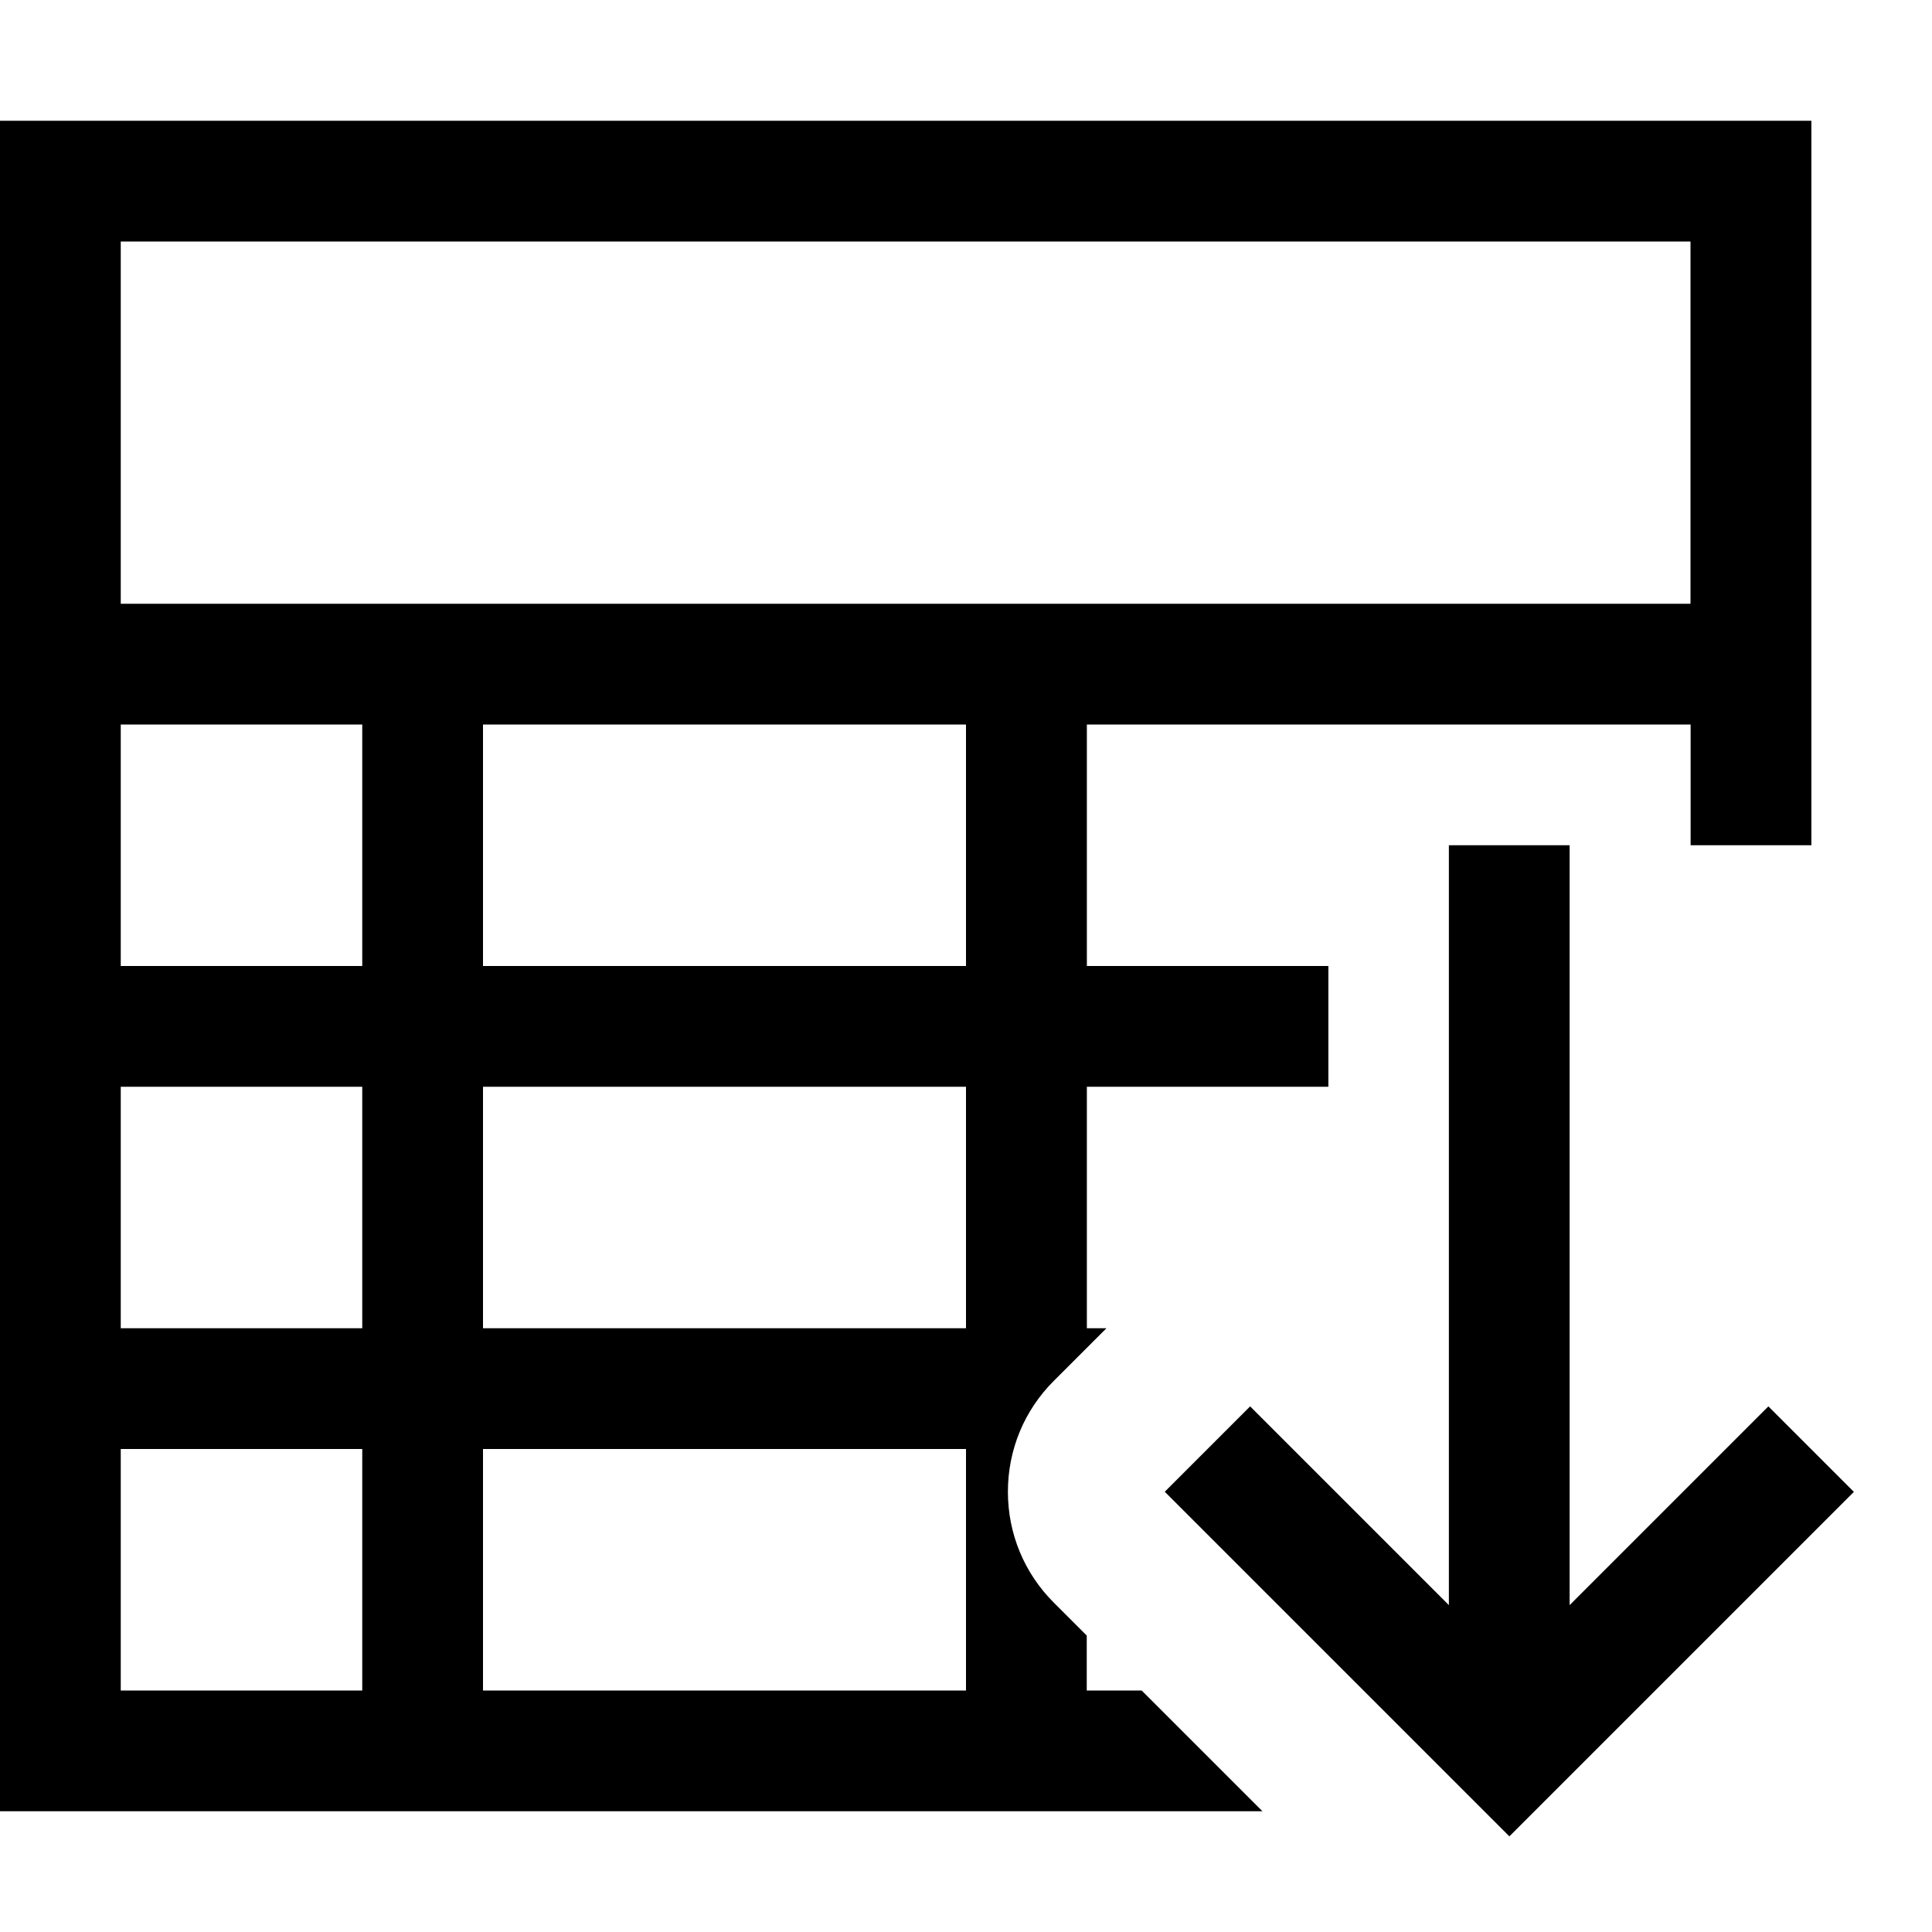
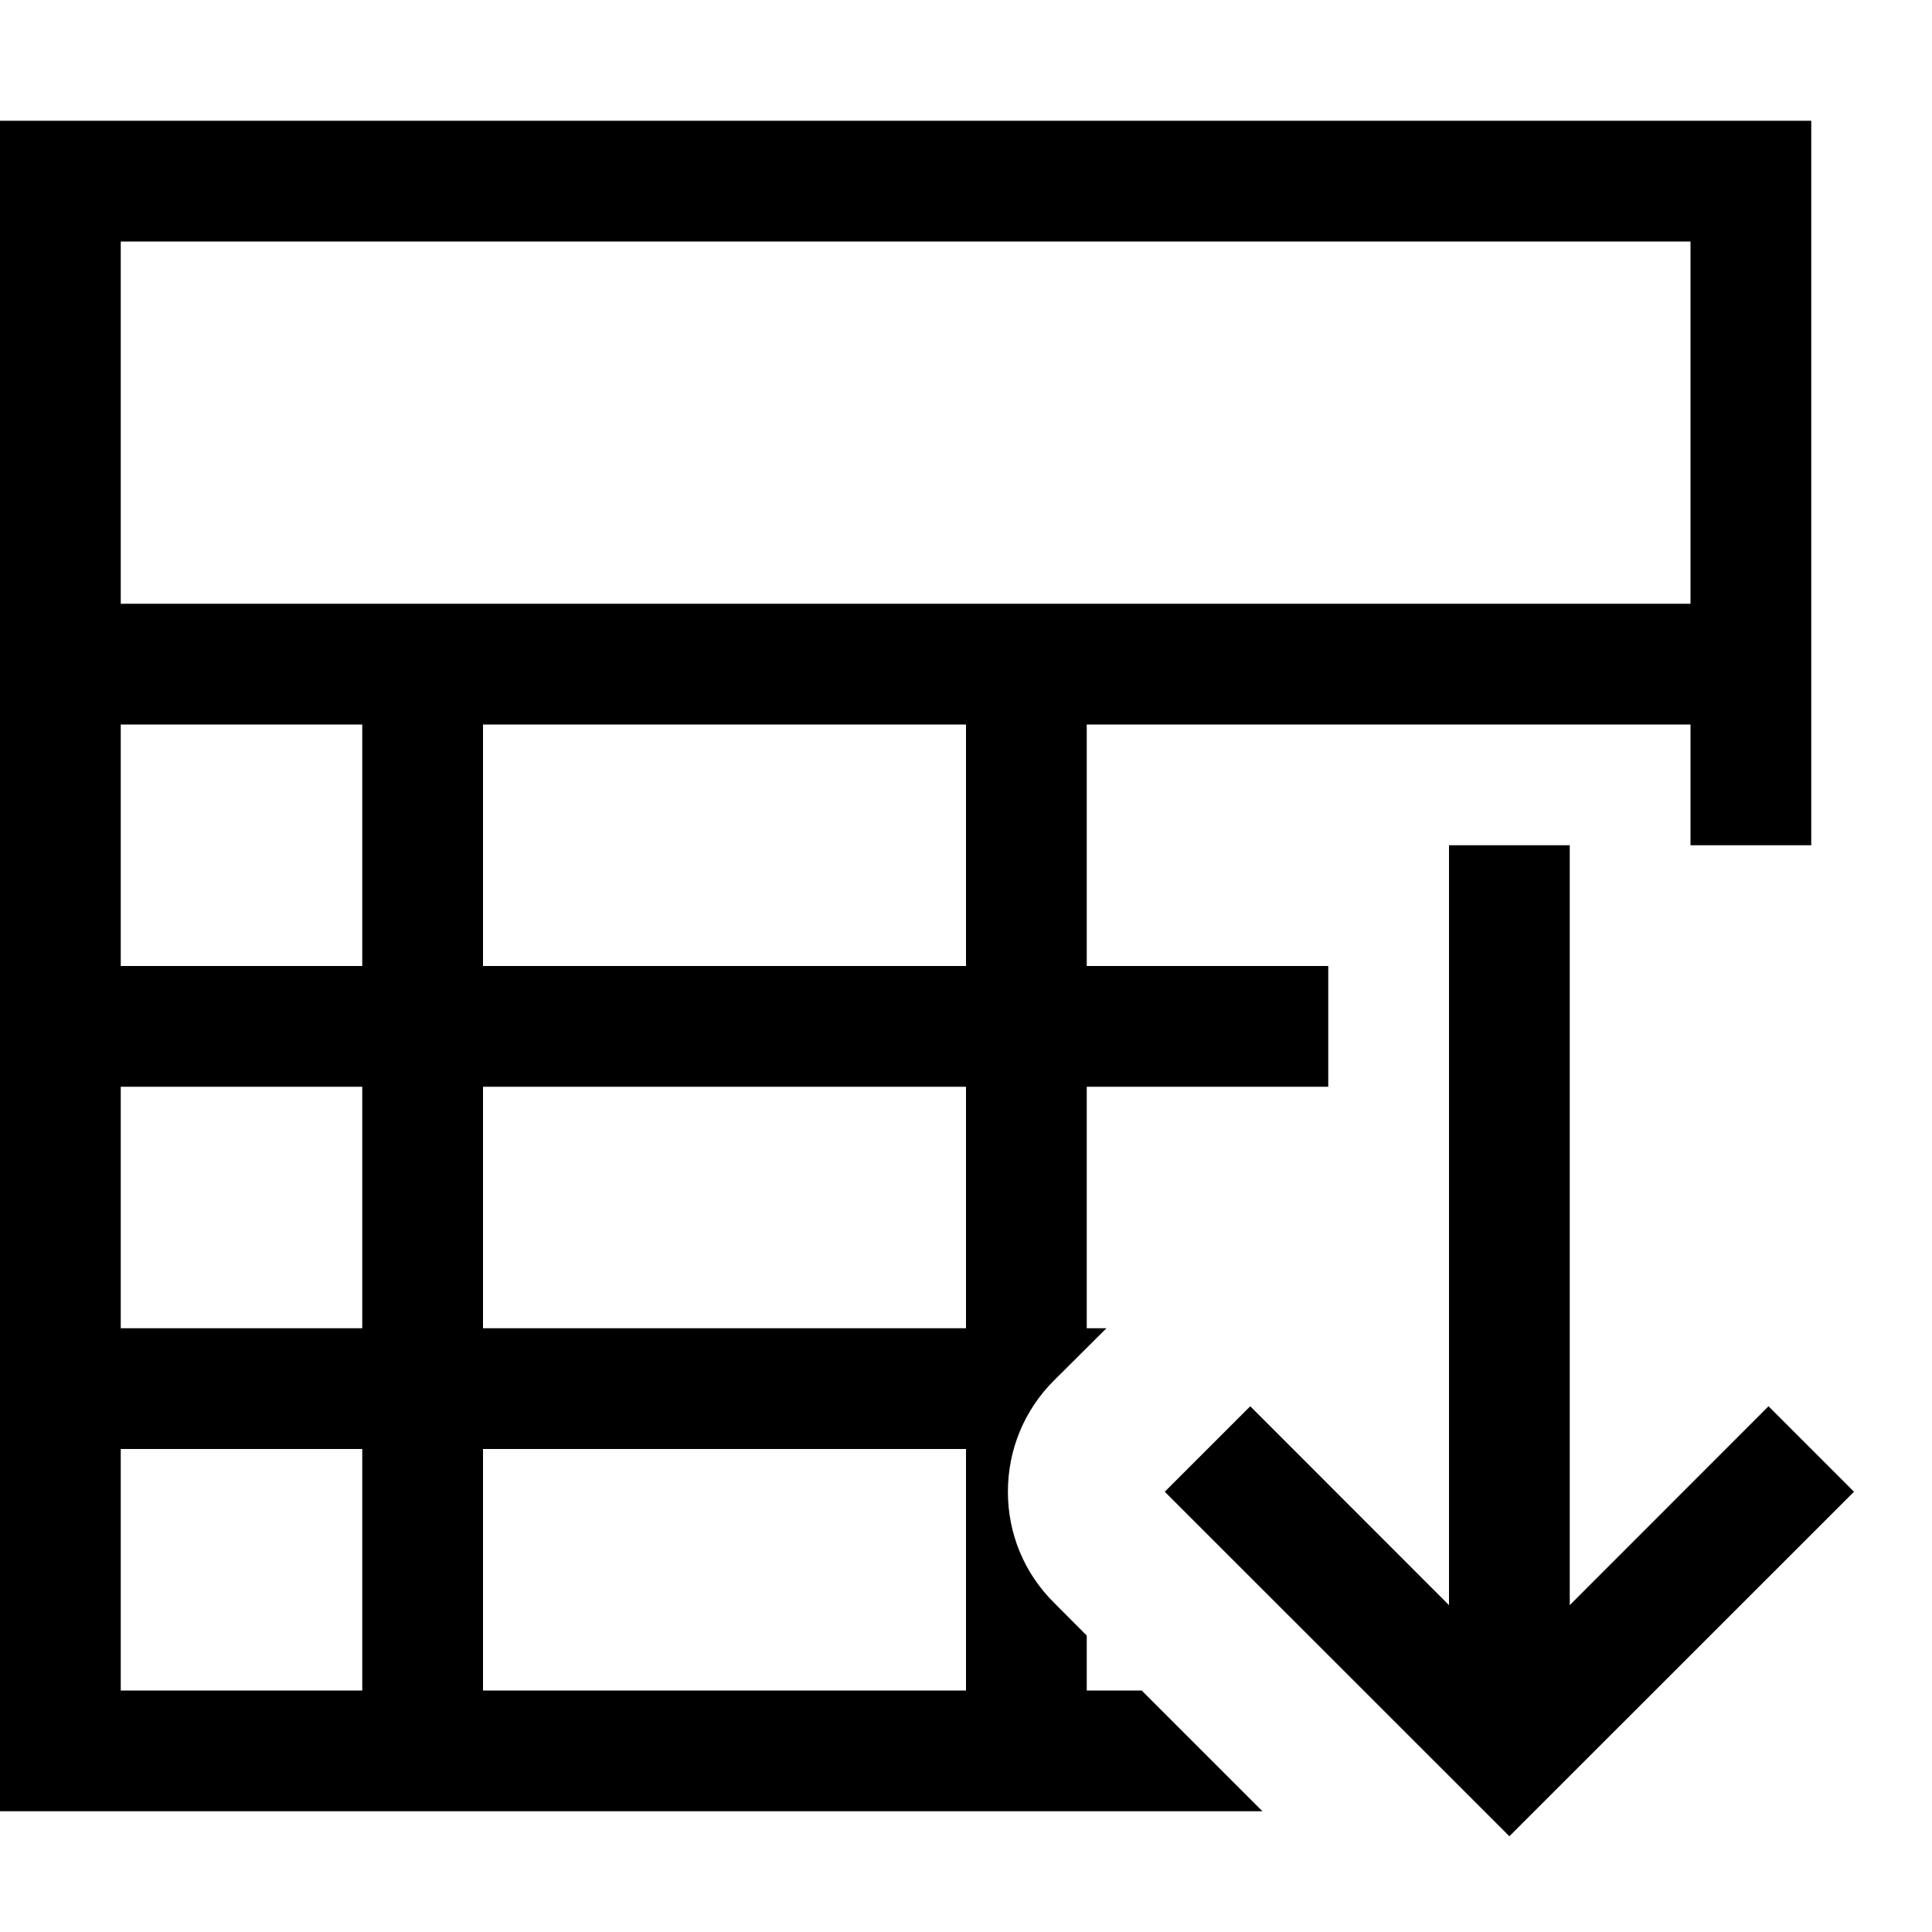
- <svg xmlns="http://www.w3.org/2000/svg" id="icons" viewBox="0 0 16 16">
-   <rect width="16" height="16" fill="none" />
-   <path d="M9.455,14h-.455v-.455l-.272-.272c-.246-.245-.381-.572-.381-.919s.135-.674.381-.919l.435-.435h-.162v-2h2v-1h-2v-2h5v1h1V1H0v14h10.455l-1-1ZM1,2h13v3H1v-3ZM3,14H1v-2h2v2ZM3,11H1v-2h2v2ZM3,8H1v-2h2v2ZM8,14h-4v-2h4v2ZM8,11h-4v-2h4v2ZM8,8h-4v-2h4v2ZM15.354,12.354l-2.854,2.854-2.854-2.854.707-.707,1.646,1.646v-6.293h1v6.293l1.646-1.646.707.707Z" />
+ <svg xmlns="http://www.w3.org/2000/svg" viewBox="0 0 16 16">
+   <path fill="none" d="M0 0h16v16H0z" />
+   <path d="M9.455 14H9v-.455l-.272-.273c-.247-.245-.381-.572-.381-.918s.134-.674.38-.92L9.163 11H9V9h2V8H9V6h5v1h1V1H0v14h10.455zM1 2h13v3H1zm2 12H1v-2h2zm0-3H1V9h2zm0-3H1V6h2zm5 6H4v-2h4zm0-3H4V9h4zm0-3H4V6h4zm7.354 4.354L12.5 15.207l-2.854-2.853.708-.708L12 13.293V7h1v6.293l1.646-1.647z" />
</svg>
